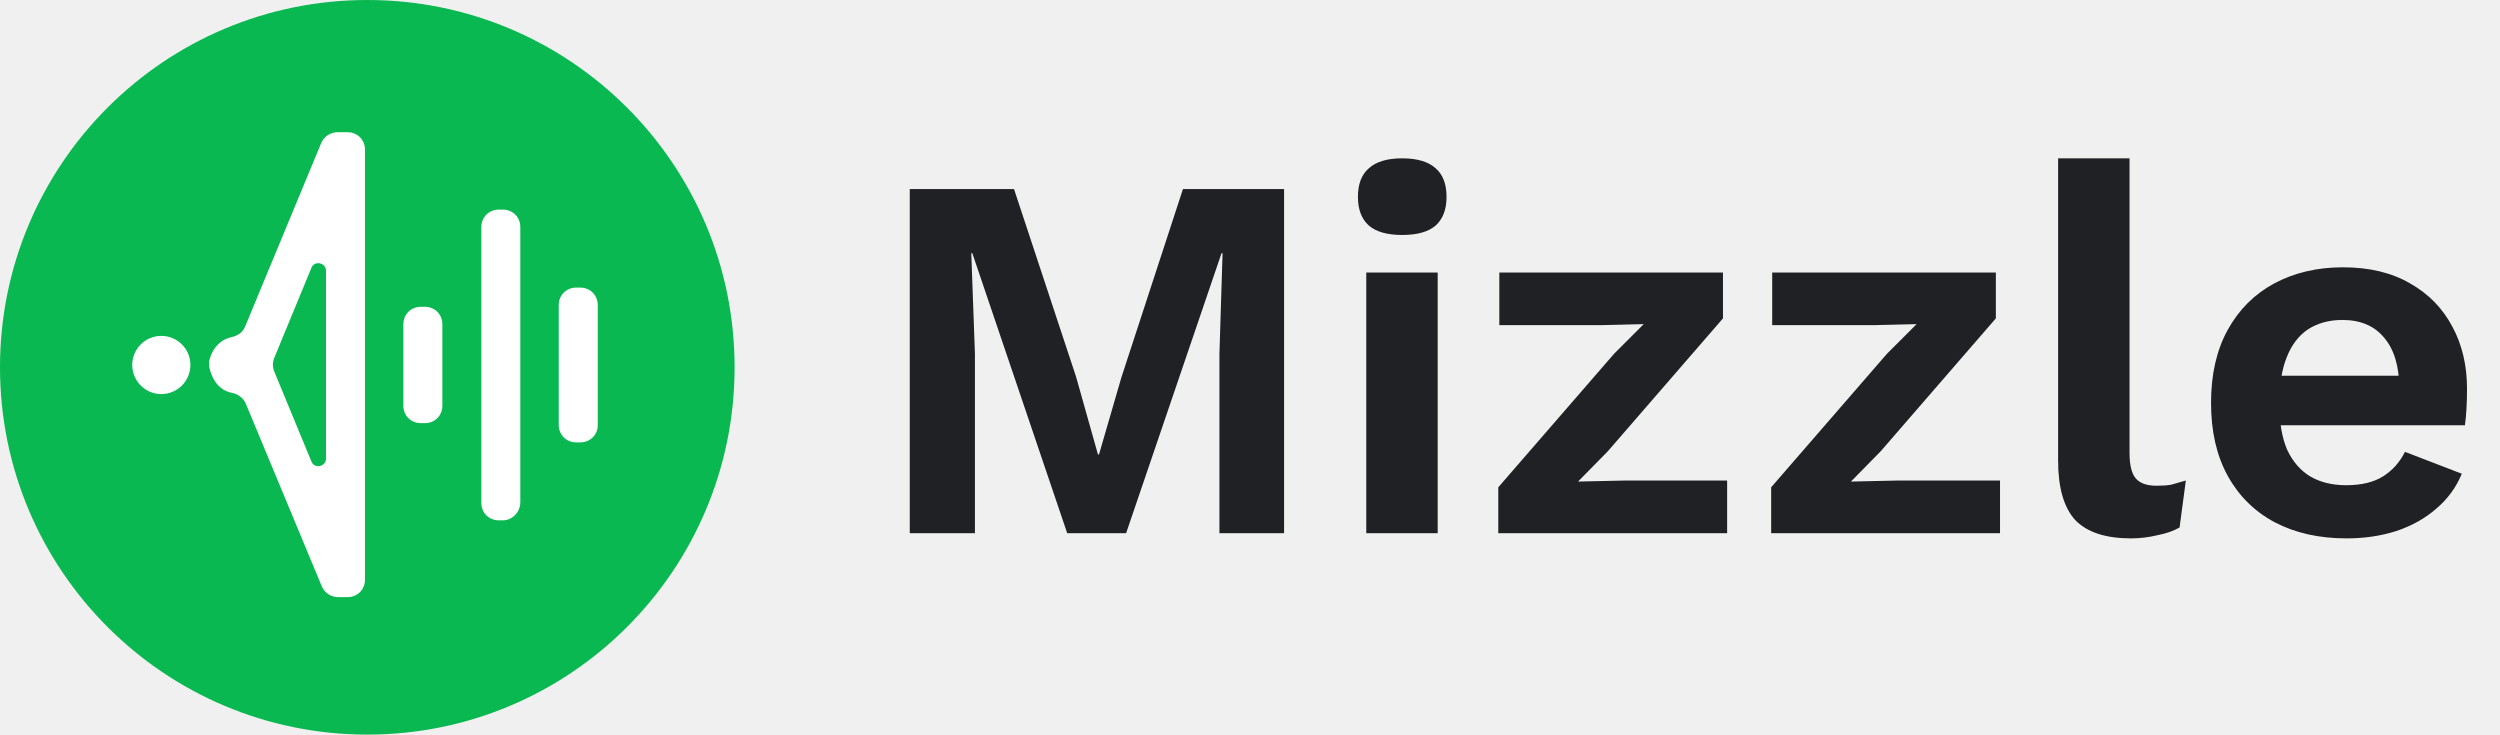
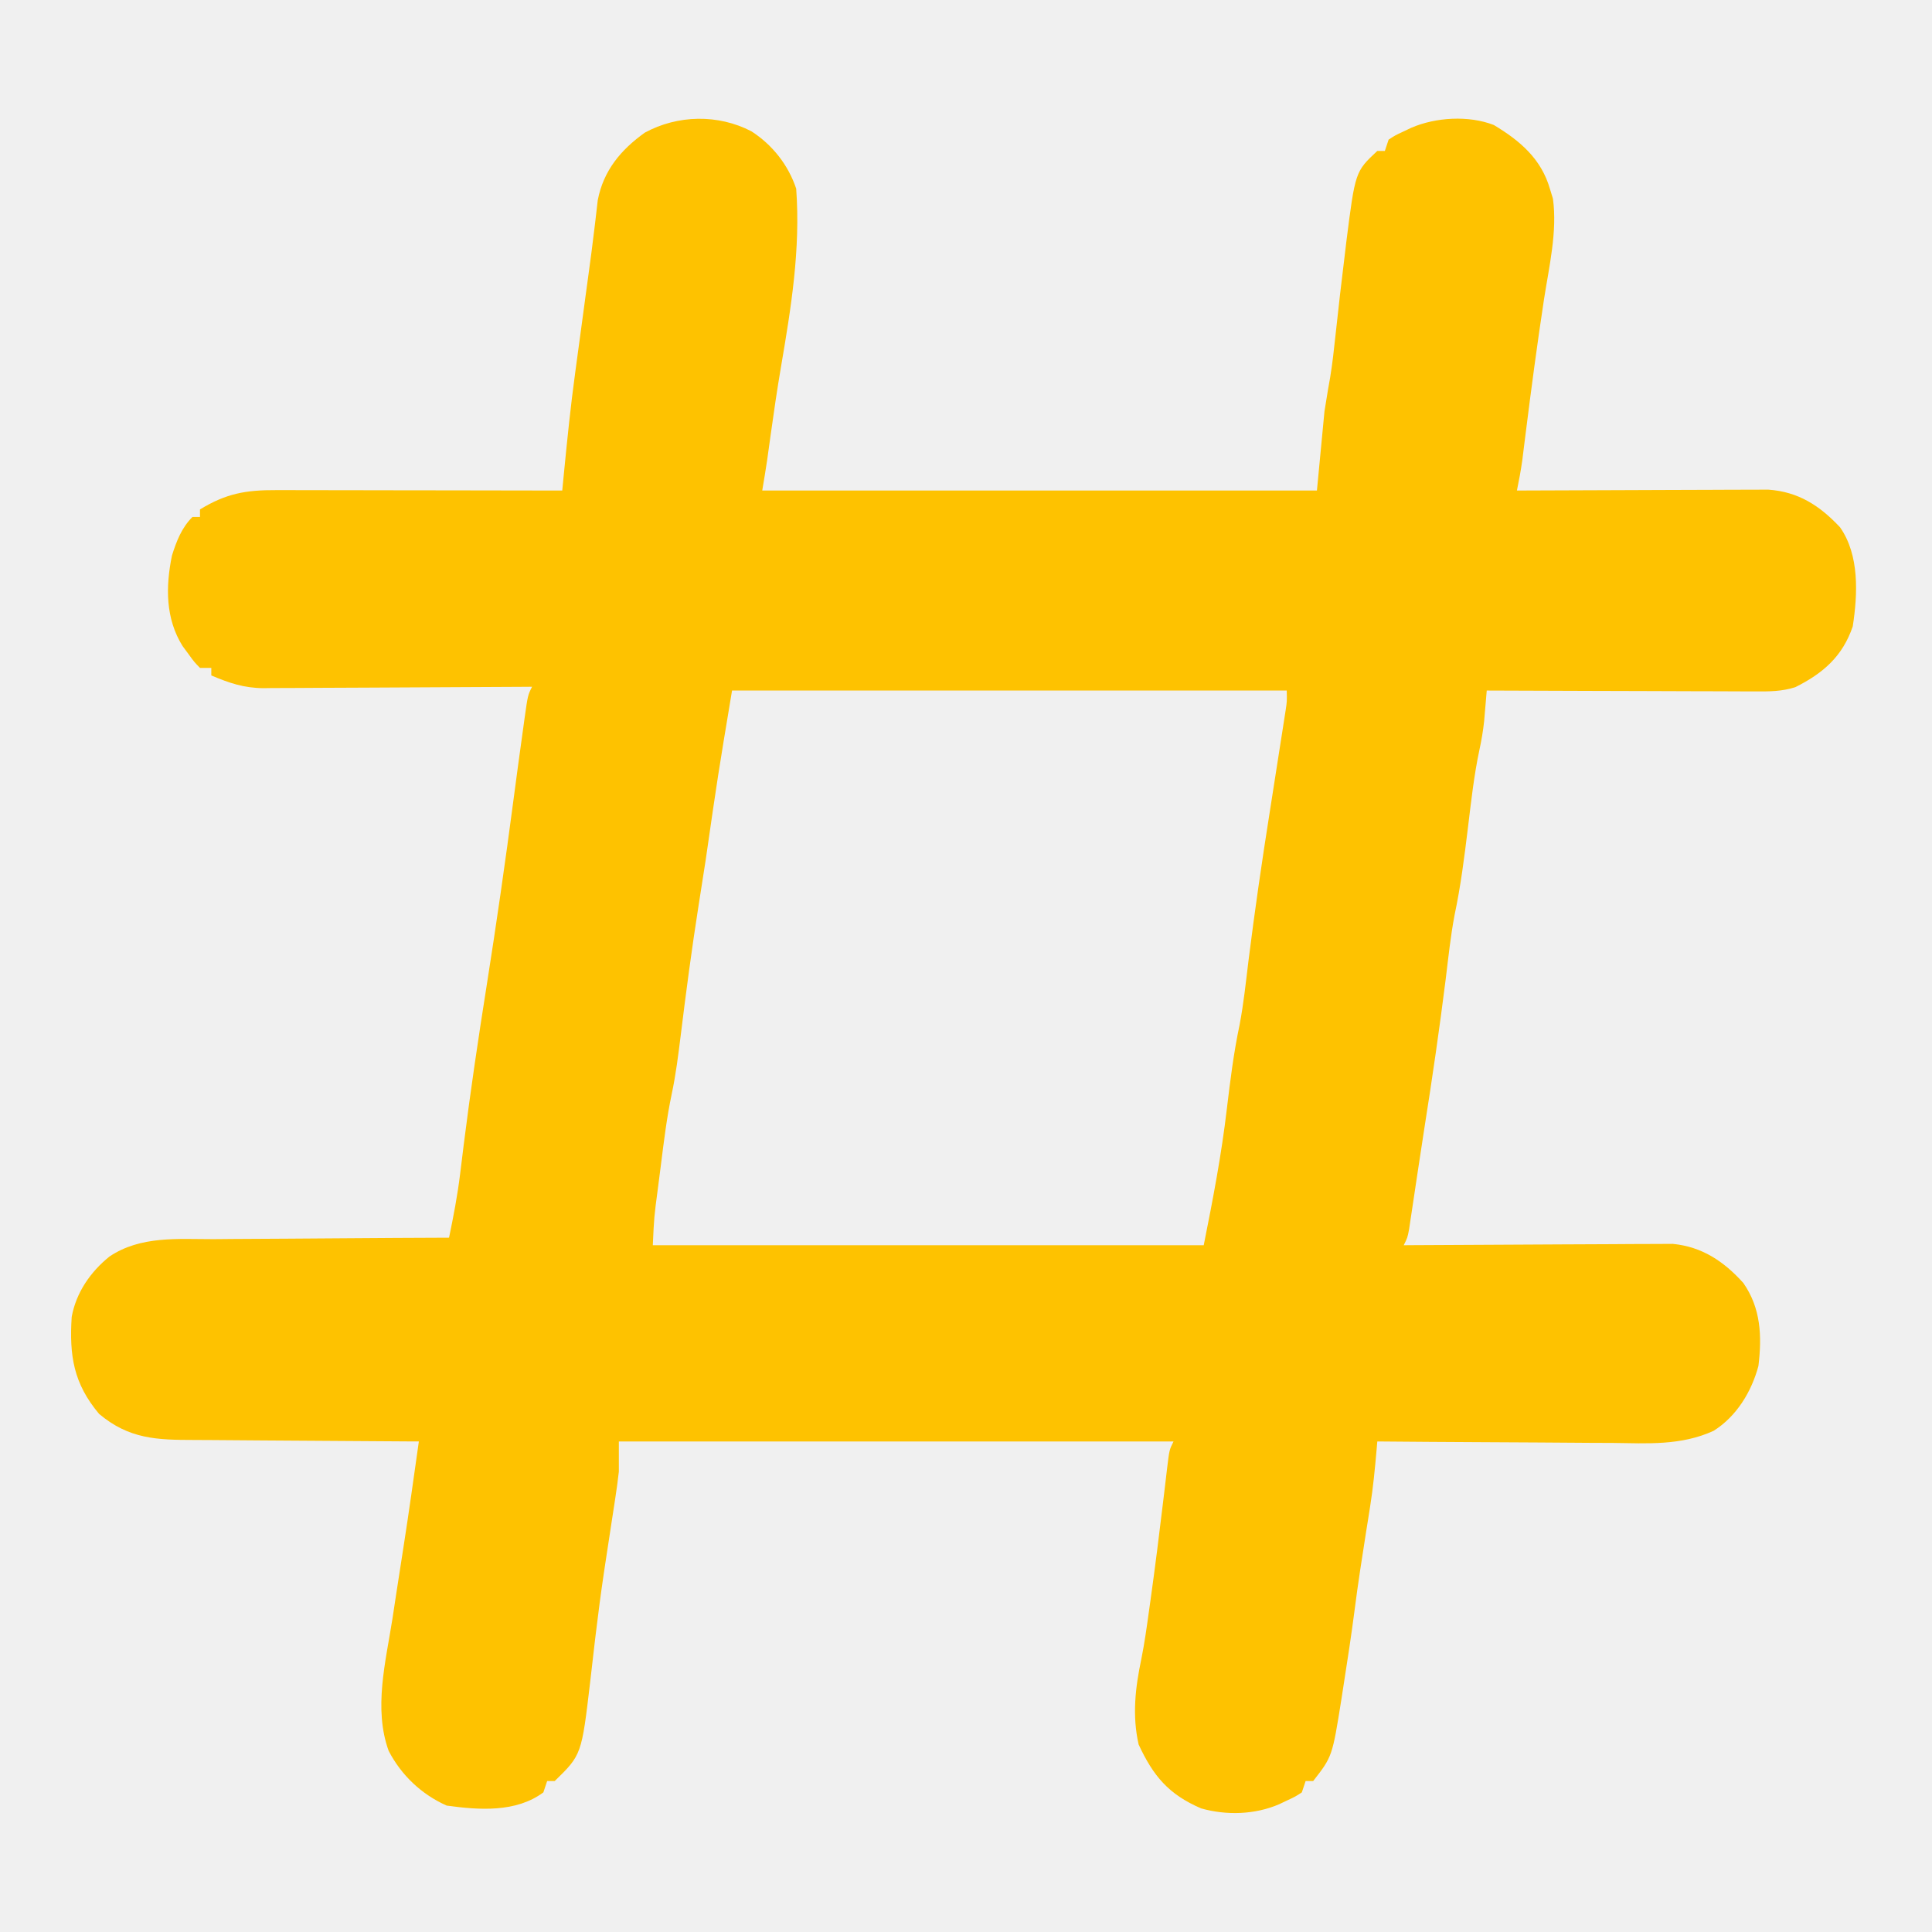
- <svg xmlns="http://www.w3.org/2000/svg" width="211" height="62" viewBox="0 0 211 62" fill="none">
-   <circle cx="31" cy="31" r="31" fill="#09B850" />
-   <path d="M13.616 33.26C14.972 33.26 16.071 32.16 16.071 30.804C16.071 29.448 14.972 28.349 13.616 28.349C12.259 28.349 11.16 29.448 11.16 30.804C11.16 32.16 12.259 33.26 13.616 33.26Z" fill="white" />
-   <path d="M48.975 37.336H48.632C47.797 37.336 47.158 36.697 47.158 35.862V25.746C47.158 24.911 47.797 24.273 48.632 24.273H48.975C49.81 24.273 50.449 24.911 50.449 25.746V35.911C50.449 36.697 49.81 37.336 48.975 37.336Z" fill="white" />
-   <path d="M42.442 43.916H42.098C41.263 43.916 40.625 43.278 40.625 42.443V19.165C40.625 18.33 41.263 17.691 42.098 17.691H42.442C43.277 17.691 43.915 18.33 43.915 19.165V42.394C43.915 43.228 43.228 43.916 42.442 43.916Z" fill="white" />
-   <path d="M35.862 35.715H35.518C34.683 35.715 34.045 35.077 34.045 34.242V27.366C34.045 26.532 34.683 25.893 35.518 25.893H35.862C36.697 25.893 37.335 26.532 37.335 27.366V34.242C37.335 35.077 36.697 35.715 35.862 35.715Z" fill="white" />
-   <path d="M17.692 31.099C17.986 32.327 18.723 33.014 19.607 33.161C20.098 33.26 20.54 33.603 20.736 34.045L27.17 49.515C27.415 50.055 27.956 50.399 28.545 50.399H29.331C30.166 50.399 30.804 49.76 30.804 48.926V12.633C30.804 11.799 30.166 11.16 29.331 11.16H28.496C27.907 11.16 27.366 11.504 27.121 12.044L20.687 27.563C20.491 28.054 20.049 28.349 19.558 28.447C18.674 28.643 17.937 29.282 17.643 30.509C17.643 30.706 17.643 30.902 17.692 31.099ZM23.143 30.215L26.286 22.603C26.531 21.964 27.514 22.161 27.514 22.848V38.711C27.514 39.398 26.531 39.595 26.286 38.956L23.143 31.344C22.995 31 22.995 30.608 23.143 30.215Z" fill="white" />
-   <path d="M108.376 15.96V45H102.92V29.864L103.184 21.372H103.096L95.044 45H90.072L82.064 21.372H81.976L82.284 29.864V45H76.784V15.96H85.584L90.82 31.8L92.668 38.356H92.756L94.648 31.844L99.84 15.96H108.376ZM118.349 19.832C117.087 19.832 116.149 19.568 115.533 19.04C114.917 18.483 114.609 17.676 114.609 16.62C114.609 15.535 114.917 14.728 115.533 14.2C116.149 13.643 117.087 13.364 118.349 13.364C119.61 13.364 120.549 13.643 121.165 14.2C121.781 14.728 122.089 15.535 122.089 16.62C122.089 17.676 121.781 18.483 121.165 19.04C120.549 19.568 119.61 19.832 118.349 19.832ZM121.341 23V45H115.313V23H121.341ZM126.455 45V41.128L136.223 29.864L138.731 27.356L135.079 27.444H126.543V23H145.419V26.872L135.695 38.092L133.187 40.644L137.191 40.556H145.771V45H126.455ZM149.486 45V41.128L159.254 29.864L161.762 27.356L158.11 27.444H149.574V23H168.45V26.872L158.726 38.092L156.218 40.644L160.222 40.556H168.802V45H149.486ZM179.733 13.364V38.224C179.733 39.251 179.909 39.969 180.261 40.38C180.613 40.791 181.2 40.996 182.021 40.996C182.52 40.996 182.93 40.967 183.253 40.908C183.576 40.82 183.986 40.703 184.485 40.556L183.957 44.516C183.458 44.809 182.828 45.029 182.065 45.176C181.332 45.352 180.598 45.44 179.865 45.44C177.724 45.44 176.154 44.927 175.157 43.9C174.189 42.844 173.705 41.172 173.705 38.884V13.364H179.733ZM198.052 45.44C195.734 45.44 193.71 44.985 191.98 44.076C190.278 43.167 188.958 41.861 188.02 40.16C187.081 38.459 186.612 36.405 186.612 34C186.612 31.595 187.081 29.541 188.02 27.84C188.958 26.139 190.264 24.833 191.936 23.924C193.637 23.015 195.573 22.56 197.744 22.56C199.973 22.56 201.865 23.015 203.42 23.924C204.974 24.804 206.162 26.021 206.984 27.576C207.805 29.101 208.216 30.847 208.216 32.812C208.216 33.399 208.201 33.956 208.172 34.484C208.142 35.012 208.098 35.481 208.04 35.892H190.484V31.712H205.4L202.496 32.768C202.496 30.92 202.07 29.497 201.22 28.5C200.398 27.503 199.225 27.004 197.7 27.004C196.585 27.004 195.617 27.268 194.796 27.796C194.004 28.324 193.402 29.116 192.992 30.172C192.581 31.199 192.376 32.504 192.376 34.088C192.376 35.643 192.596 36.933 193.036 37.96C193.505 38.957 194.15 39.705 194.972 40.204C195.822 40.703 196.834 40.952 198.008 40.952C199.298 40.952 200.34 40.703 201.132 40.204C201.924 39.705 202.54 39.016 202.98 38.136L207.776 39.984C207.306 41.128 206.588 42.111 205.62 42.932C204.681 43.753 203.552 44.384 202.232 44.824C200.941 45.235 199.548 45.44 198.052 45.44Z" fill="#202124" />
+ <svg xmlns="http://www.w3.org/2000/svg" version="1.1" width="512" height="512">
+   <path d="M0 0 C5.563 3.581 9.772 8.927 11.863 15.199 C13.031 31.265 10.52 46.691 7.828 62.455 C6.816 68.397 5.94 74.354 5.113 80.324 C4.89 81.931 4.666 83.538 4.441 85.145 C4.353 85.789 4.264 86.434 4.173 87.098 C3.774 89.804 3.313 92.501 2.863 95.199 C51.373 95.199 99.883 95.199 149.863 95.199 C150.523 88.269 151.183 81.339 151.863 74.199 C152.863 68.012 152.863 68.012 153.367 65.238 C153.983 61.468 154.397 57.684 154.801 53.887 C155.579 46.671 156.404 39.463 157.301 32.262 C157.411 31.327 157.521 30.393 157.635 29.43 C160.014 10.671 160.014 10.671 165.863 5.199 C166.523 5.199 167.183 5.199 167.863 5.199 C168.193 4.209 168.523 3.219 168.863 2.199 C170.605 1.066 170.605 1.066 172.738 0.074 C173.786 -0.425 173.786 -0.425 174.855 -0.934 C181.335 -3.732 190.058 -4.269 196.738 -1.676 C203.683 2.491 209.31 7.281 211.613 15.262 C211.876 16.119 212.139 16.976 212.41 17.859 C213.597 26.607 211.393 35.799 210.051 44.449 C208.246 56.315 206.661 68.198 205.171 80.106 C205.014 81.351 204.857 82.596 204.695 83.879 C204.558 84.98 204.422 86.08 204.281 87.214 C203.904 89.906 203.408 92.538 202.863 95.199 C204.159 95.193 204.159 95.193 205.48 95.186 C213.631 95.146 221.782 95.115 229.933 95.096 C234.123 95.085 238.313 95.071 242.503 95.048 C246.549 95.027 250.595 95.015 254.641 95.009 C256.183 95.006 257.724 94.999 259.265 94.988 C261.429 94.973 263.592 94.971 265.756 94.972 C267.602 94.966 267.602 94.966 269.484 94.959 C277.489 95.528 283.111 99.203 288.484 104.926 C293.66 112.286 293.182 122.625 291.863 131.199 C289.18 139.127 283.989 143.641 276.637 147.31 C273.08 148.45 269.737 148.463 266.044 148.426 C265.272 148.427 264.501 148.427 263.707 148.427 C261.169 148.426 258.631 148.41 256.094 148.395 C254.33 148.391 252.566 148.388 250.802 148.386 C246.167 148.378 241.533 148.359 236.899 148.337 C232.166 148.316 227.434 148.307 222.701 148.297 C213.422 148.275 204.143 148.241 194.863 148.199 C194.802 148.939 194.741 149.678 194.677 150.44 C194.551 151.907 194.551 151.907 194.422 153.404 C194.34 154.37 194.258 155.337 194.174 156.332 C193.894 158.913 193.476 161.383 192.926 163.918 C191.463 170.779 190.712 177.742 189.863 184.699 C188.925 192.393 187.967 200.032 186.354 207.619 C185.279 213.267 184.687 218.995 183.988 224.699 C182.347 237.813 180.447 250.871 178.376 263.924 C177.823 267.455 177.289 270.989 176.758 274.523 C176.577 275.724 176.396 276.924 176.209 278.161 C175.86 280.475 175.514 282.788 175.17 285.103 C175.013 286.135 174.857 287.167 174.695 288.23 C174.558 289.144 174.422 290.057 174.281 290.998 C173.863 293.199 173.863 293.199 172.863 295.199 C174.249 295.189 174.249 295.189 175.663 295.179 C184.388 295.119 193.112 295.073 201.837 295.044 C206.322 295.028 210.807 295.007 215.292 294.973 C219.623 294.94 223.954 294.922 228.285 294.915 C229.935 294.909 231.584 294.898 233.233 294.882 C235.55 294.86 237.867 294.857 240.184 294.859 C241.501 294.852 242.817 294.845 244.174 294.838 C251.931 295.597 257.713 299.479 262.863 305.199 C267.519 311.877 267.824 319.297 266.863 327.199 C265.023 334.042 261.076 340.543 255.003 344.372 C246.361 348.34 237.467 347.704 228.168 347.59 C226.366 347.582 224.564 347.577 222.763 347.573 C218.051 347.558 213.34 347.518 208.628 347.474 C203.808 347.433 198.988 347.415 194.168 347.395 C184.733 347.352 175.298 347.284 165.863 347.199 C165.802 347.921 165.74 348.643 165.676 349.386 C165.234 354.428 164.76 359.433 163.961 364.434 C163.794 365.494 163.627 366.554 163.455 367.647 C163.193 369.281 163.193 369.281 162.926 370.949 C161.835 377.879 160.746 384.802 159.863 391.762 C158.979 398.592 157.933 405.395 156.863 412.199 C156.697 413.275 156.531 414.351 156.359 415.459 C153.931 430.706 153.931 430.706 148.863 437.199 C148.203 437.199 147.543 437.199 146.863 437.199 C146.533 438.189 146.203 439.179 145.863 440.199 C144.121 441.332 144.121 441.332 141.988 442.324 C140.94 442.823 140.94 442.823 139.871 443.332 C133.444 446.108 125.925 446.342 119.184 444.445 C110.527 440.729 106.481 435.827 102.613 427.512 C100.87 419.814 101.729 412.464 103.333 404.836 C104.184 400.607 104.772 396.346 105.363 392.074 C105.556 390.707 105.556 390.707 105.752 389.312 C106.974 380.552 108.082 371.779 109.125 362.996 C109.303 361.495 109.483 359.995 109.664 358.495 C109.835 357.08 110.002 355.665 110.166 354.249 C110.751 349.425 110.751 349.425 111.863 347.199 C63.353 347.199 14.843 347.199 -35.137 347.199 C-35.137 349.839 -35.137 352.479 -35.137 355.199 C-35.403 357.57 -35.722 359.936 -36.09 362.293 C-36.19 362.95 -36.29 363.607 -36.393 364.284 C-36.608 365.692 -36.825 367.1 -37.045 368.508 C-37.633 372.278 -38.203 376.051 -38.77 379.824 C-38.886 380.598 -39.002 381.371 -39.121 382.168 C-39.912 387.503 -40.613 392.844 -41.254 398.199 C-41.34 398.919 -41.427 399.64 -41.516 400.381 C-41.925 403.808 -42.322 407.236 -42.704 410.666 C-45.003 430.248 -45.003 430.248 -52.137 437.199 C-52.797 437.199 -53.457 437.199 -54.137 437.199 C-54.467 438.189 -54.797 439.179 -55.137 440.199 C-62.401 445.595 -72.175 444.884 -80.762 443.699 C-87.418 440.741 -92.779 435.666 -96.137 429.199 C-100.191 418.021 -96.919 405.551 -95.137 394.199 C-94.805 392.022 -94.474 389.845 -94.145 387.668 C-93.508 383.486 -92.858 379.307 -92.199 375.129 C-90.749 365.833 -89.454 356.514 -88.137 347.199 C-89.501 347.194 -89.501 347.194 -90.892 347.188 C-99.484 347.15 -108.076 347.093 -116.667 347.015 C-121.084 346.976 -125.5 346.944 -129.917 346.928 C-134.184 346.913 -138.45 346.879 -142.716 346.831 C-144.34 346.816 -145.963 346.808 -147.586 346.807 C-157.555 346.797 -164.902 346.601 -172.887 339.887 C-179.638 331.823 -180.787 324.523 -180.137 314.199 C-178.972 307.768 -175.19 302.276 -170.137 298.199 C-161.89 292.656 -152.045 293.594 -142.539 293.59 C-140.736 293.575 -138.933 293.558 -137.13 293.54 C-132.41 293.496 -127.69 293.476 -122.97 293.461 C-118.143 293.441 -113.317 293.399 -108.49 293.359 C-99.039 293.284 -89.588 293.234 -80.137 293.199 C-78.972 287.6 -77.899 282.037 -77.207 276.355 C-77.054 275.123 -76.9 273.89 -76.742 272.62 C-76.504 270.679 -76.504 270.679 -76.262 268.699 C-74.483 254.489 -72.381 240.344 -70.137 226.199 C-67.567 209.942 -65.23 193.67 -63.082 177.352 C-62.23 170.88 -61.357 164.413 -60.449 157.949 C-60.33 157.08 -60.211 156.211 -60.088 155.315 C-59.254 149.433 -59.254 149.433 -58.137 147.199 C-59.557 147.209 -59.557 147.209 -61.006 147.219 C-69.951 147.28 -78.896 147.325 -87.841 147.355 C-92.439 147.37 -97.037 147.391 -101.635 147.426 C-106.077 147.458 -110.518 147.476 -114.96 147.484 C-116.65 147.489 -118.34 147.5 -120.031 147.516 C-122.407 147.538 -124.783 147.541 -127.16 147.54 C-127.851 147.551 -128.543 147.561 -129.255 147.572 C-134.511 147.54 -138.365 146.214 -143.137 144.199 C-143.137 143.539 -143.137 142.879 -143.137 142.199 C-144.127 142.199 -145.117 142.199 -146.137 142.199 C-147.672 140.625 -147.672 140.625 -149.199 138.512 C-149.706 137.827 -150.212 137.143 -150.734 136.438 C-155.296 129.156 -155.271 120.716 -153.566 112.426 C-152.363 108.612 -151.013 105.076 -148.137 102.199 C-147.477 102.199 -146.817 102.199 -146.137 102.199 C-146.137 101.539 -146.137 100.879 -146.137 100.199 C-139.182 95.972 -134.045 95.047 -125.858 95.086 C-125.038 95.086 -124.218 95.085 -123.373 95.085 C-120.673 95.086 -117.973 95.094 -115.273 95.102 C-113.397 95.103 -111.521 95.105 -109.645 95.106 C-104.715 95.11 -99.784 95.119 -94.854 95.131 C-89.82 95.141 -84.786 95.145 -79.752 95.15 C-69.88 95.161 -60.008 95.178 -50.137 95.199 C-50.009 93.886 -49.881 92.573 -49.75 91.22 C-48.856 82.106 -47.947 73.004 -46.699 63.93 C-46.574 62.995 -46.448 62.06 -46.319 61.097 C-45.928 58.193 -45.532 55.29 -45.137 52.387 C-44.743 49.474 -44.351 46.561 -43.959 43.649 C-43.705 41.772 -43.45 39.896 -43.192 38.019 C-42.629 33.906 -42.08 29.794 -41.596 25.671 C-41.472 24.644 -41.472 24.644 -41.345 23.596 C-41.132 21.813 -40.928 20.028 -40.725 18.244 C-39.208 10.394 -34.624 4.915 -28.262 0.355 C-19.55 -4.385 -8.799 -4.584 0 0 Z M-5.137 148.199 C-8.881 170.663 -8.881 170.663 -12.137 193.199 C-12.75 197.202 -13.374 201.201 -14.012 205.199 C-15.812 216.646 -17.333 228.117 -18.742 239.617 C-19.389 244.82 -20.033 249.982 -21.121 255.113 C-22.441 261.348 -23.199 267.661 -23.997 273.979 C-24.264 276.092 -24.538 278.204 -24.812 280.316 C-25.794 287.733 -25.794 287.733 -26.137 295.199 C22.043 295.199 70.223 295.199 119.863 295.199 C122.292 283.054 124.556 271.307 125.988 259.074 C126.884 251.584 127.8 244.182 129.368 236.801 C130.445 231.146 131.038 225.411 131.738 219.699 C133.38 206.584 135.277 193.525 137.346 180.47 C138.28 174.569 139.197 168.665 140.113 162.762 C140.289 161.647 140.464 160.532 140.645 159.384 C140.804 158.355 140.964 157.326 141.129 156.266 C141.271 155.358 141.413 154.449 141.56 153.514 C141.928 151.093 141.928 151.093 141.863 148.199 C93.353 148.199 44.843 148.199 -5.137 148.199 Z " fill="#FEC200" transform="translate(199.1367,34.80078)" />
</svg>
